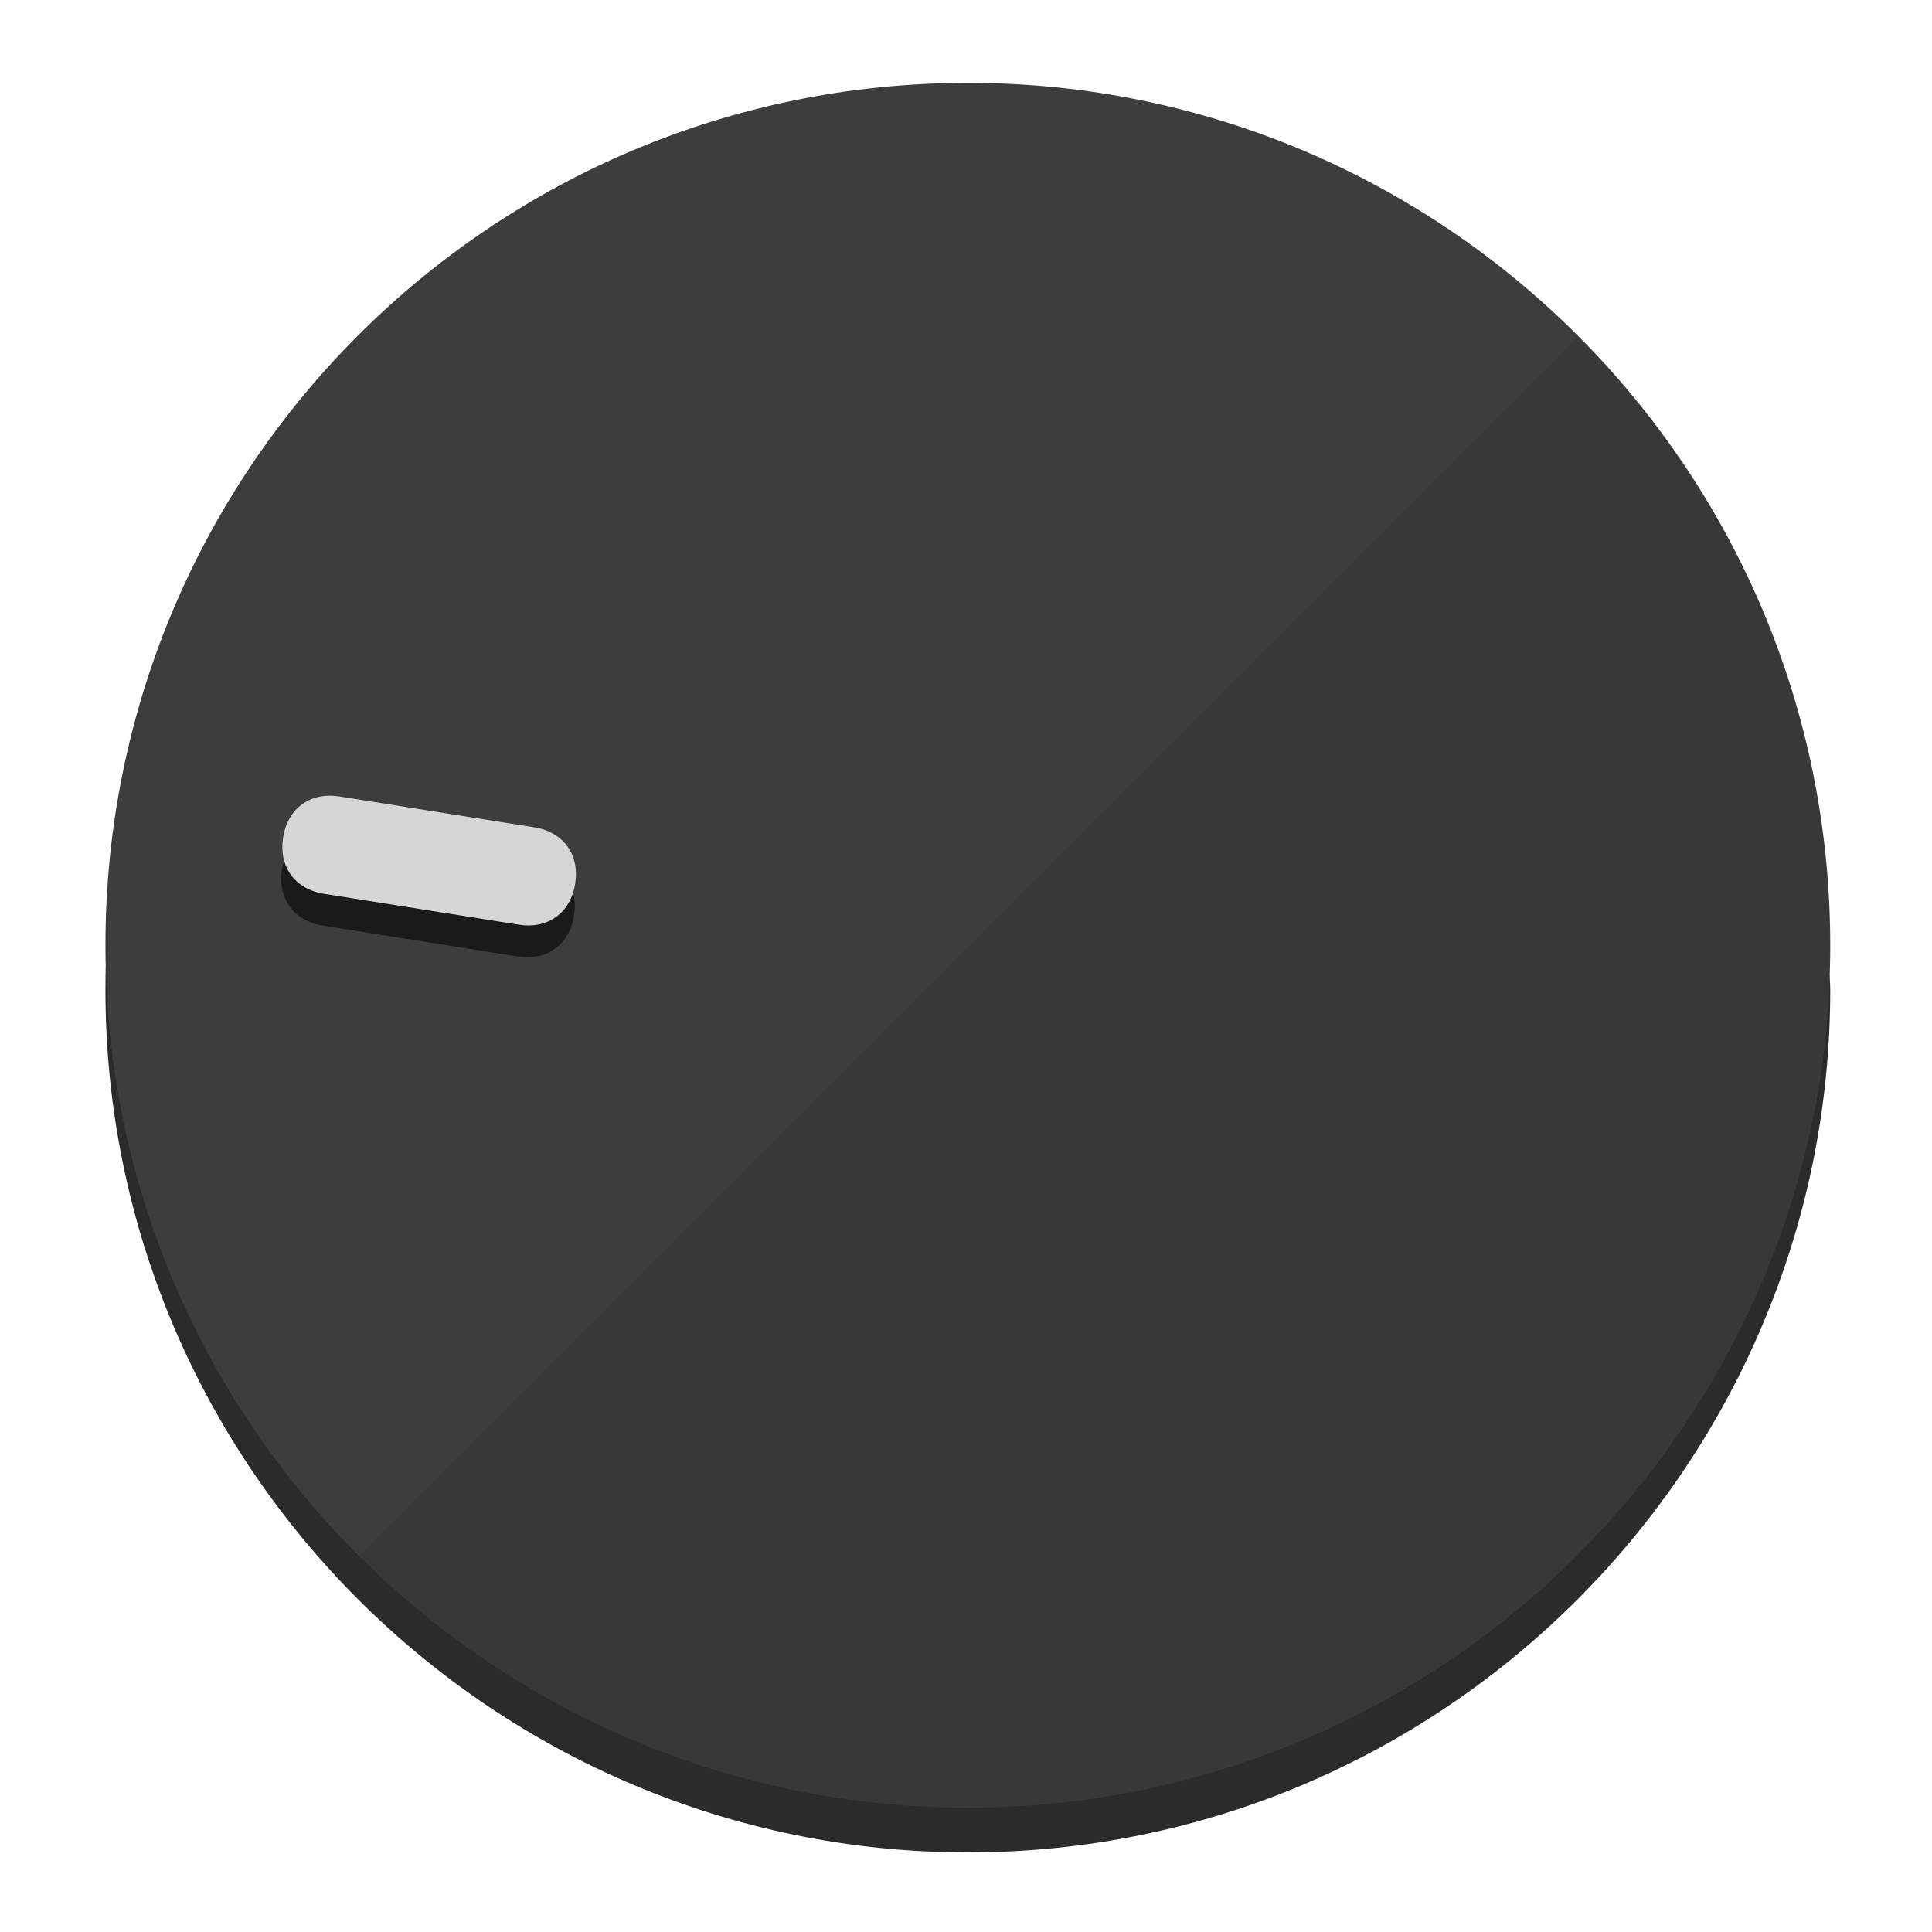
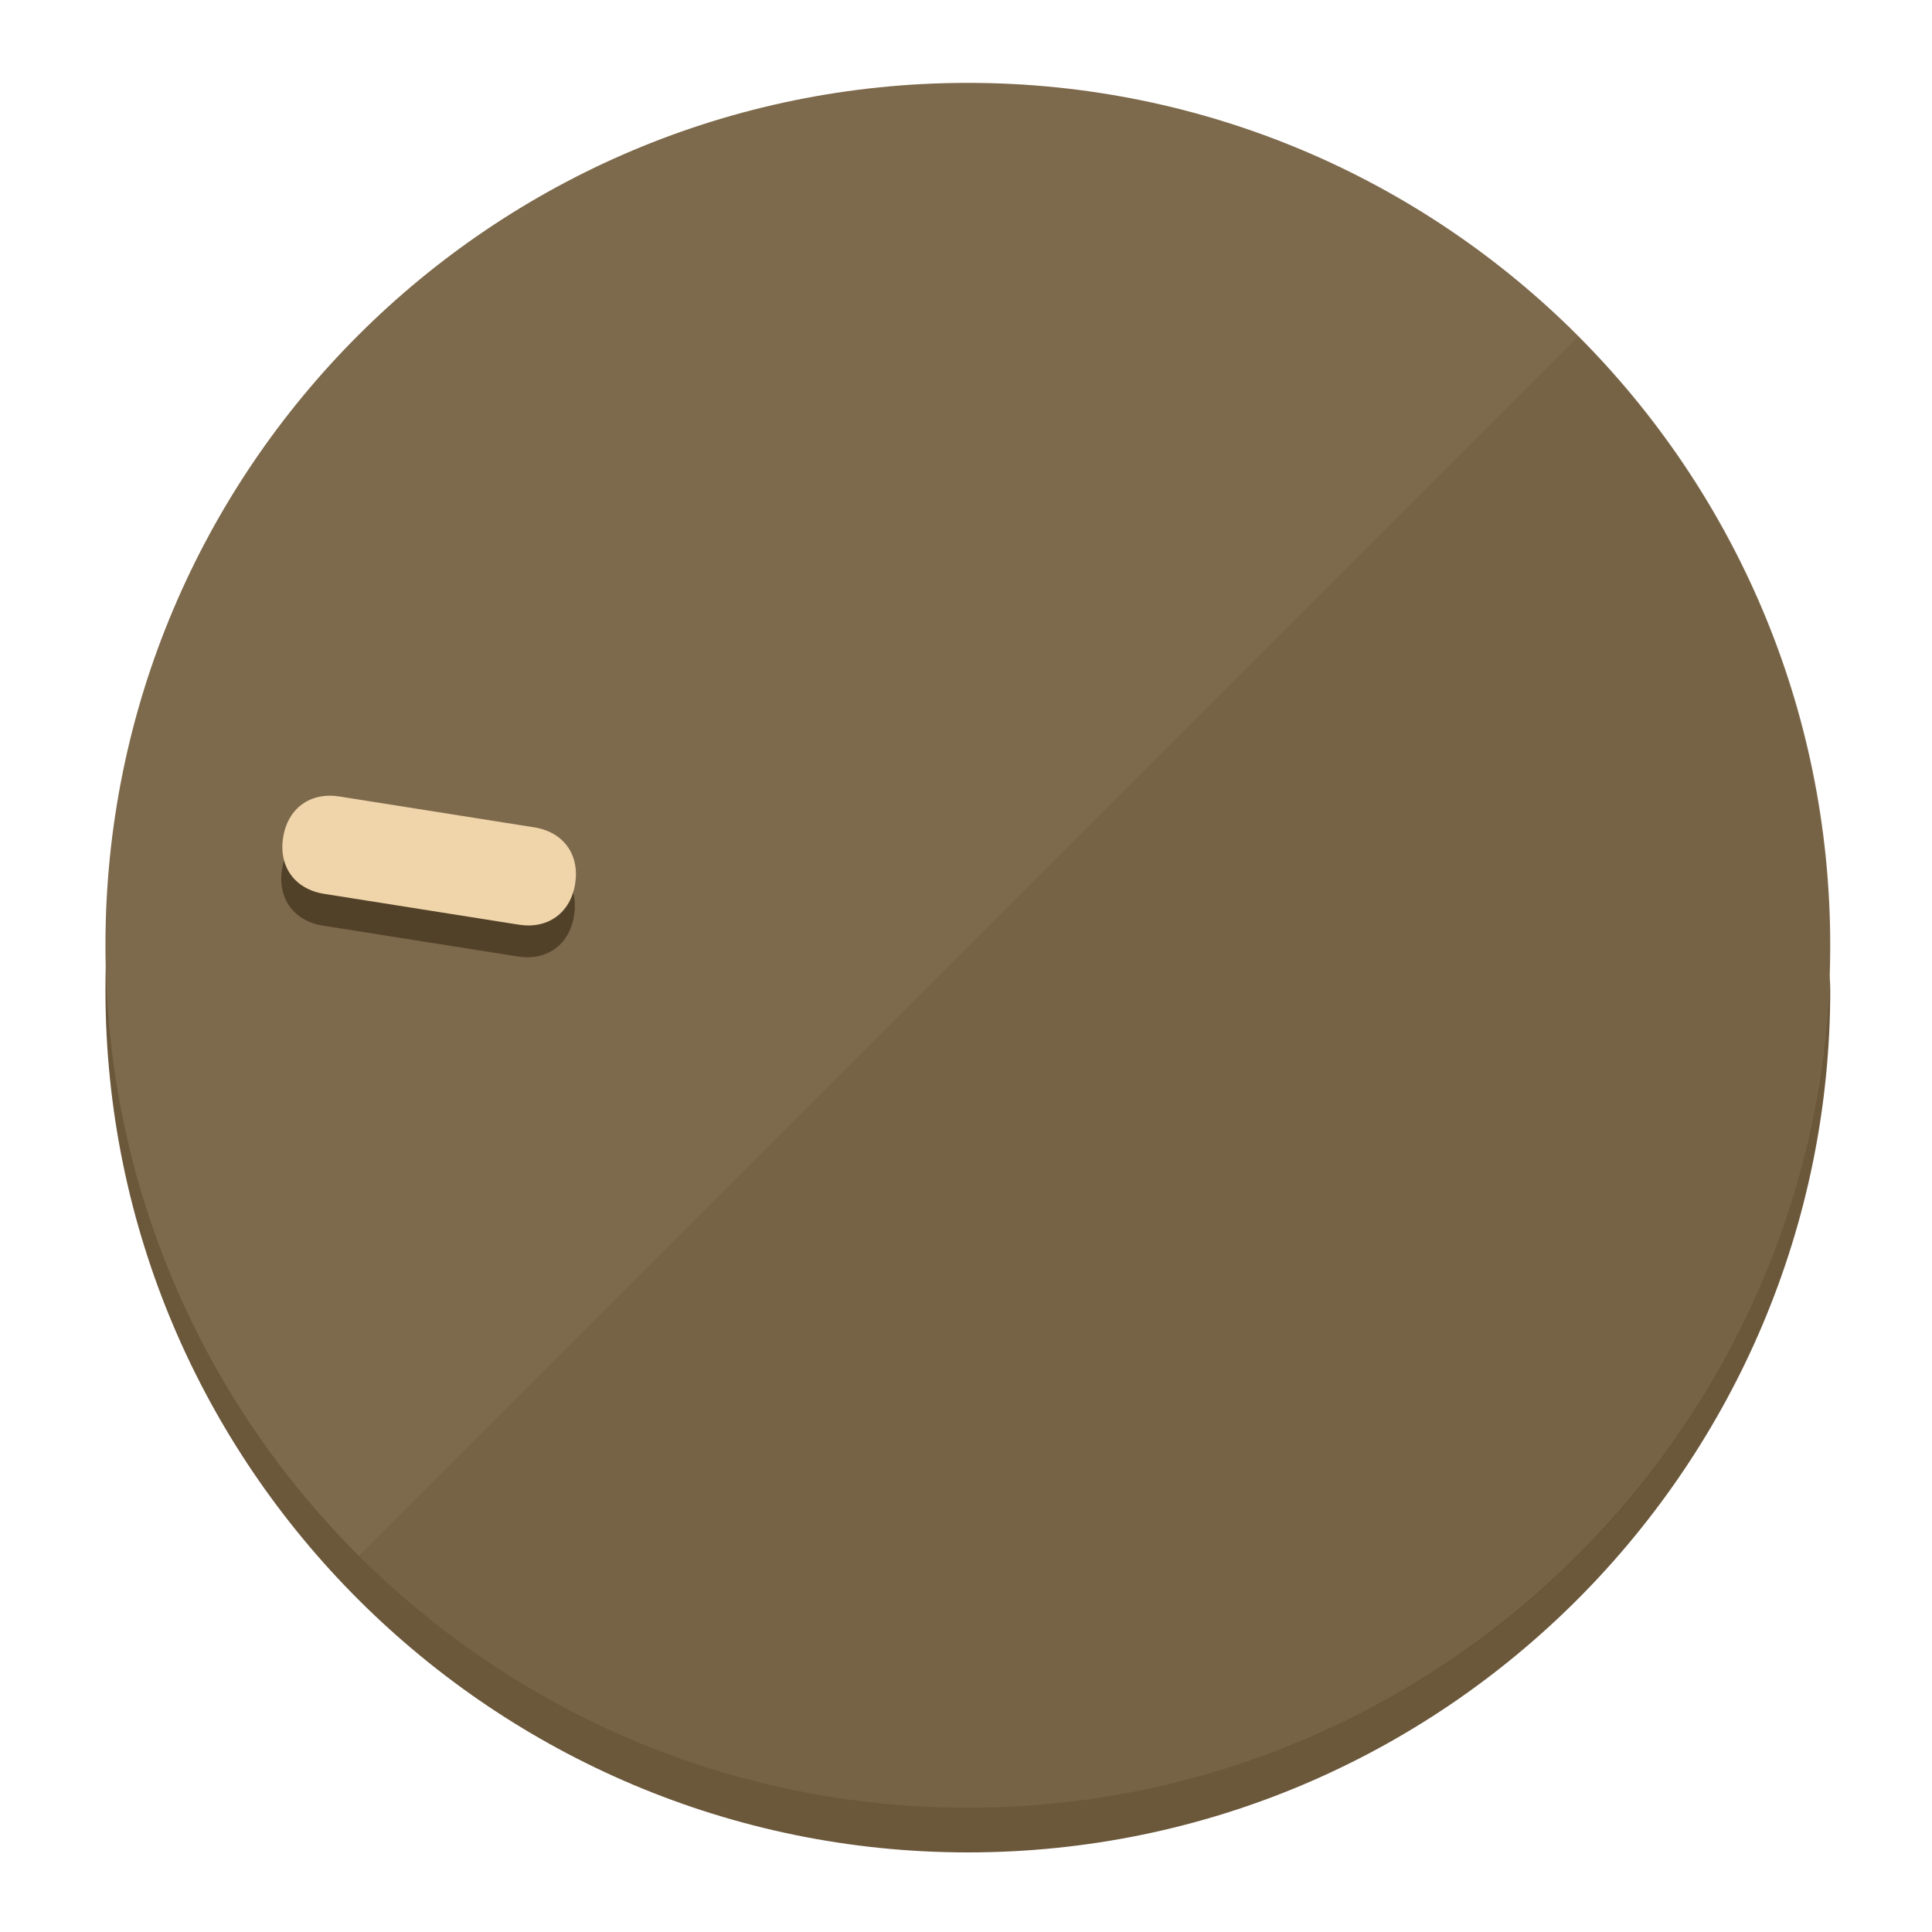
<svg xmlns="http://www.w3.org/2000/svg" height="120px" width="120px" version="1.1" id="Layer_1" viewBox="0 0 496.8 496.8" xml:space="preserve">
  <defs id="defs23" />
  <g id="g3158">
-     <path style="display:inline;fill:#2B2B2B;fill-opacity:1;stroke-width:1.584" d="m 248.875,445.92 c 116.582,0 212.89,-91.238 220.493,-205.286 0,5.069 1.267,8.87 1.267,13.939 0,121.651 -98.842,221.76 -221.76,221.76 -121.651,0 -221.76,-98.842 -221.76,-221.76 0,-5.069 0,-8.87 1.267,-13.939 7.603,114.048 103.91,205.286 220.493,205.286 z" id="path8" />
-     <circle style="display:inline;fill:#3D3D3D;fill-opacity:1;stroke-width:1.584" cx="248.875" cy="243.071" r="221.76" id="circle12" />
-     <path style="display:inline;fill:#1A1A1A;fill-opacity:0.154;stroke-width:1.587" d="m 405.744,86.606 c 86.308,86.308 86.308,227.193 0,313.5 -86.308,86.308 -227.193,86.308 -313.5,0" id="path14" />
+     <path style="display:inline;fill:#6B573A;fill-opacity:1;stroke-width:1.584" d="m 248.875,445.92 c 116.582,0 212.89,-91.238 220.493,-205.286 0,5.069 1.267,8.87 1.267,13.939 0,121.651 -98.842,221.76 -221.76,221.76 -121.651,0 -221.76,-98.842 -221.76,-221.76 0,-5.069 0,-8.87 1.267,-13.939 7.603,114.048 103.91,205.286 220.493,205.286 z" id="path8" />
+     <circle style="display:inline;fill:#7D694B;fill-opacity:1;stroke-width:1.584" cx="248.875" cy="243.071" r="221.76" id="circle12" />
+     <path style="display:inline;fill:#524129;fill-opacity:0.154;stroke-width:1.587" d="m 405.744,86.606 c 86.308,86.308 86.308,227.193 0,313.5 -86.308,86.308 -227.193,86.308 -313.5,0" id="path14" />
  </g>
  <g id="g3198">
    <circle style="display:none;fill:#000000;fill-opacity:0;stroke-width:1.584" cx="-201.714" cy="283.513" r="221.76" id="circle12-3" transform="rotate(-81)" />
-     <path style="display:inline;fill:#1A1A1A;fill-opacity:1;stroke-width:1.584" d="m 137.089,220.92 c 7.51,1.189 11.723,6.989 10.534,14.498 v 0 c -1.189,7.51 -6.989,11.723 -14.498,10.534 L 83.061,238.023 C 75.551,236.834 71.338,231.034 72.527,223.525 v 0 c 1.189,-7.51 6.989,-11.723 14.498,-10.534 z" id="path3789" />
-     <path style="display:inline;fill:#D6D6D6;stroke-width:1.584" d="m 137.365,212.742 c 7.51,1.189 11.723,6.989 10.534,14.498 v 0 c -1.189,7.51 -6.989,11.723 -14.498,10.534 l -50.064,-7.929 c -7.51,-1.189 -11.723,-6.989 -10.534,-14.498 v 0 c 1.189,-7.51 6.989,-11.723 14.498,-10.534 z" id="path915" />
+     <path style="display:inline;fill:#524129;fill-opacity:1;stroke-width:1.584" d="m 137.089,220.92 c 7.51,1.189 11.723,6.989 10.534,14.498 v 0 c -1.189,7.51 -6.989,11.723 -14.498,10.534 L 83.061,238.023 C 75.551,236.834 71.338,231.034 72.527,223.525 v 0 c 1.189,-7.51 6.989,-11.723 14.498,-10.534 z" id="path3789" />
+     <path style="display:inline;fill:#F0D4AA;stroke-width:1.584" d="m 137.365,212.742 c 7.51,1.189 11.723,6.989 10.534,14.498 v 0 c -1.189,7.51 -6.989,11.723 -14.498,10.534 l -50.064,-7.929 c -7.51,-1.189 -11.723,-6.989 -10.534,-14.498 v 0 c 1.189,-7.51 6.989,-11.723 14.498,-10.534 z" id="path915" />
  </g>
</svg>
